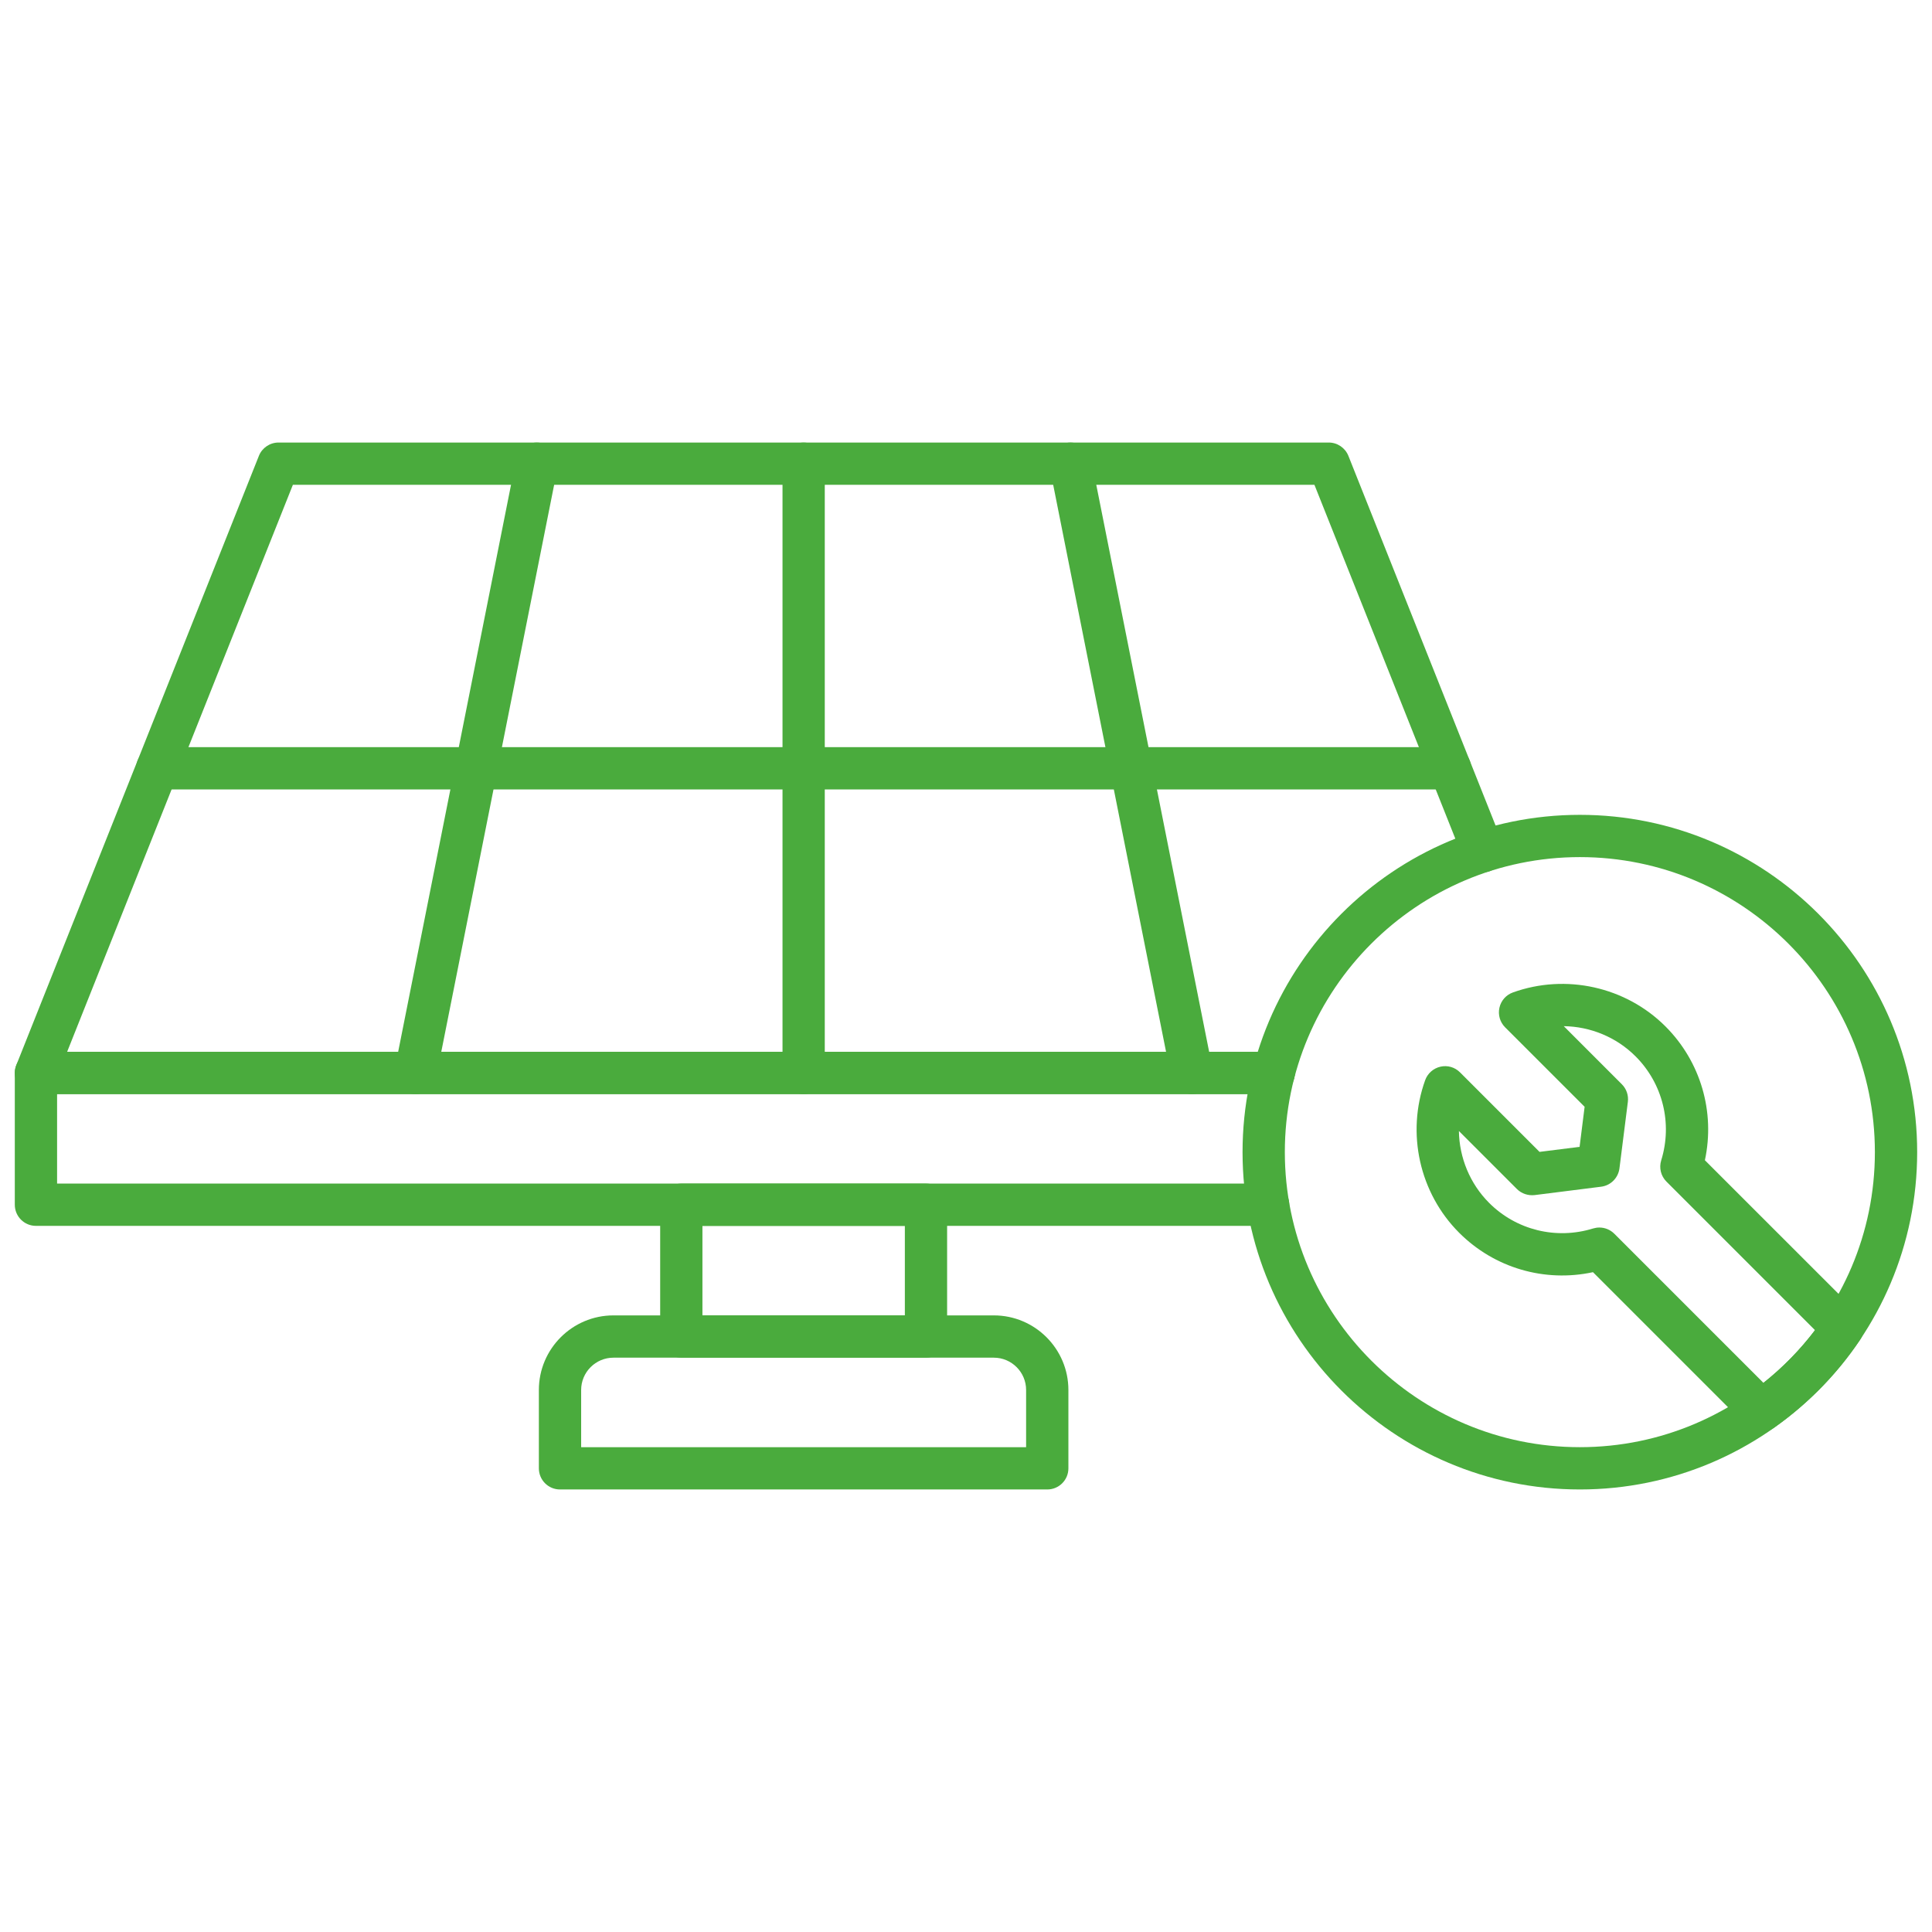
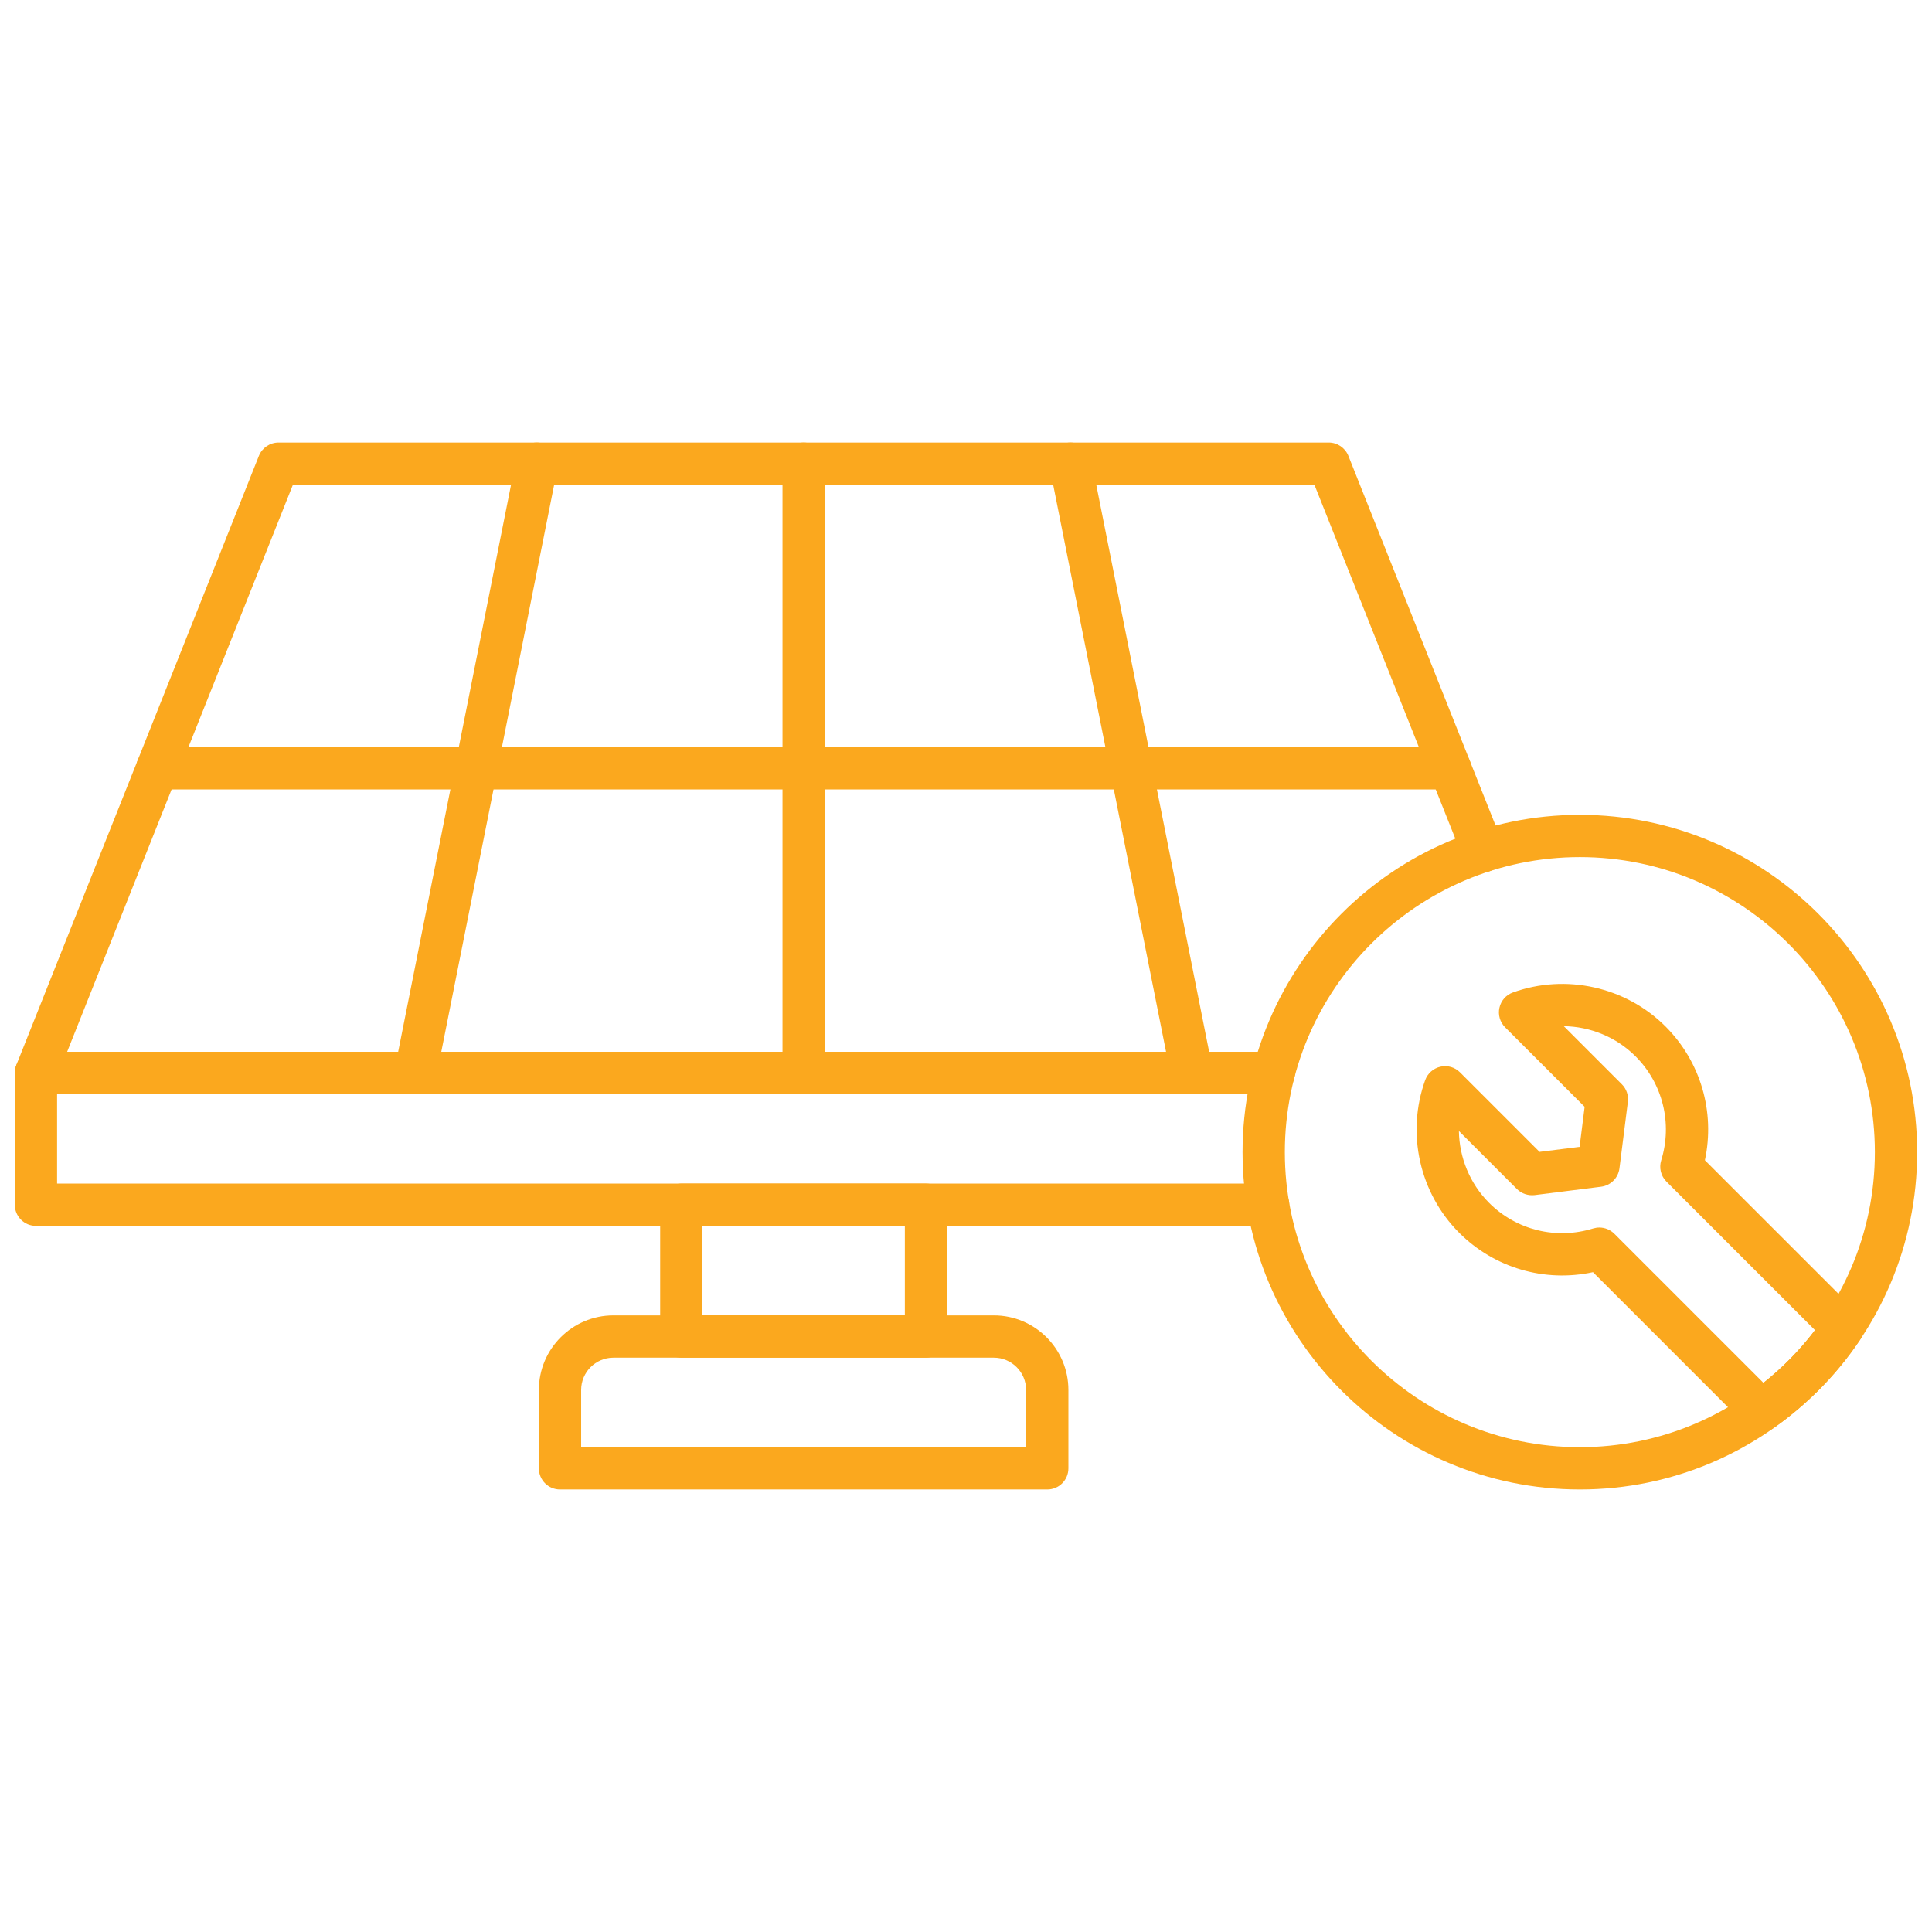
<svg xmlns="http://www.w3.org/2000/svg" width="71" height="71" viewBox="0 0 71 71" fill="none">
-   <path d="M46.807 40.207H1.321C1.063 40.207 0.822 40.08 0.678 39.867C0.533 39.654 0.504 39.383 0.599 39.143L9.514 16.753C9.631 16.458 9.918 16.263 10.236 16.263H48.831C49.149 16.263 49.435 16.458 49.553 16.753L55.222 30.991C55.381 31.389 55.186 31.841 54.788 32C54.39 32.158 53.937 31.964 53.779 31.565L48.305 17.817H10.763L2.467 38.654H46.807C47.237 38.654 47.584 39.001 47.584 39.43C47.584 39.86 47.236 40.207 46.807 40.207Z" fill="#4AAB3D" />
-   <path d="M29.534 40.207C29.105 40.207 28.757 39.86 28.757 39.431V17.041C28.757 16.612 29.105 16.264 29.534 16.264C29.962 16.264 30.31 16.612 30.31 17.041V39.431C30.31 39.859 29.962 40.207 29.534 40.207Z" fill="#4AAB3D" />
-   <path d="M15.271 40.207C15.221 40.207 15.17 40.203 15.119 40.192C14.698 40.109 14.425 39.699 14.508 39.278L18.965 16.888C19.049 16.468 19.456 16.196 19.879 16.278C20.3 16.361 20.572 16.771 20.489 17.191L16.032 39.581C15.959 39.951 15.634 40.207 15.271 40.207Z" fill="#4AAB3D" />
-   <path d="M43.797 40.207C43.434 40.207 43.11 39.952 43.037 39.582L38.58 17.192C38.496 16.771 38.768 16.362 39.189 16.278C39.615 16.197 40.018 16.468 40.103 16.889L44.56 39.279C44.644 39.7 44.371 40.109 43.95 40.193C43.898 40.203 43.847 40.207 43.797 40.207Z" fill="#4AAB3D" />
-   <path d="M53.289 29.012H5.779C5.35 29.012 5.002 28.664 5.002 28.235C5.002 27.806 5.35 27.458 5.779 27.458H53.289C53.719 27.458 54.066 27.806 54.066 28.235C54.066 28.664 53.719 29.012 53.289 29.012Z" fill="#4AAB3D" />
-   <path d="M46.603 45.05H1.321C0.892 45.05 0.544 44.703 0.544 44.273V39.431C0.544 39.001 0.892 38.654 1.321 38.654H46.807C47.236 38.654 47.584 39.001 47.584 39.431C47.584 39.86 47.236 40.207 46.807 40.207H2.098V43.496H46.603C47.032 43.496 47.379 43.843 47.379 44.273C47.379 44.703 47.032 45.05 46.603 45.05Z" fill="#4AAB3D" />
-   <path d="M34.03 49.893H25.038C24.609 49.893 24.261 49.546 24.261 49.116V44.273C24.261 43.843 24.609 43.496 25.038 43.496H34.03C34.458 43.496 34.806 43.843 34.806 44.273V49.116C34.806 49.546 34.458 49.893 34.03 49.893ZM25.814 48.339H33.253V45.05H25.814V48.339Z" fill="#4AAB3D" />
-   <path d="M38.487 54.737H20.579C20.151 54.737 19.803 54.39 19.803 53.96V51.081C19.803 49.57 21.032 48.34 22.543 48.34H36.523C38.034 48.34 39.263 49.57 39.263 51.081V53.96C39.264 54.389 38.916 54.737 38.487 54.737ZM21.356 53.183H37.709V51.081C37.709 50.426 37.176 49.894 36.523 49.894H22.544C21.889 49.894 21.357 50.426 21.357 51.081V53.183H21.356Z" fill="#4AAB3D" />
-   <path d="M58.059 54.737C51.224 54.737 45.663 49.176 45.663 42.341C45.663 35.506 51.224 29.945 58.059 29.945C64.894 29.945 70.455 35.505 70.455 42.341C70.455 49.175 64.894 54.737 58.059 54.737ZM58.059 31.498C52.081 31.498 47.217 36.362 47.217 42.34C47.217 48.318 52.081 53.183 58.059 53.183C64.037 53.183 68.901 48.319 68.901 42.341C68.901 36.363 64.037 31.498 58.059 31.498Z" fill="#4AAB3D" />
-   <path d="M64.731 52.62C64.531 52.62 64.332 52.542 64.182 52.393L58.541 46.752C56.764 47.135 54.919 46.6 53.623 45.303C52.164 43.843 51.674 41.643 52.374 39.696C52.464 39.446 52.676 39.259 52.936 39.2C53.199 39.14 53.468 39.221 53.655 39.409L56.577 42.331L58.049 42.146L58.234 40.674L55.312 37.753C55.124 37.565 55.045 37.294 55.103 37.034C55.16 36.774 55.347 36.562 55.598 36.472C57.544 35.773 59.745 36.261 61.205 37.72C62.502 39.017 63.035 40.865 62.654 42.638L68.266 48.249C68.528 48.512 68.569 48.923 68.362 49.231C67.514 50.496 66.442 51.589 65.178 52.479C65.043 52.574 64.887 52.62 64.731 52.62ZM58.776 45.111C58.978 45.111 59.177 45.191 59.325 45.339L64.805 50.819C65.521 50.251 66.156 49.603 66.702 48.884L61.241 43.423C61.037 43.219 60.963 42.92 61.048 42.644C61.469 41.288 61.108 39.822 60.106 38.82C59.398 38.111 58.442 37.725 57.468 37.711L59.601 39.845C59.772 40.015 59.853 40.253 59.823 40.492L59.514 42.938C59.468 43.289 59.192 43.567 58.84 43.611L56.395 43.919C56.157 43.945 55.918 43.867 55.748 43.698L53.614 41.564C53.629 42.541 54.016 43.495 54.723 44.204C55.724 45.206 57.189 45.566 58.547 45.145C58.621 45.123 58.699 45.111 58.776 45.111Z" fill="#4AAB3D" />
+   <path d="M46.807 40.207H1.321C1.063 40.207 0.822 40.08 0.678 39.867C0.533 39.654 0.504 39.383 0.599 39.143L9.514 16.753C9.631 16.458 9.918 16.263 10.236 16.263H48.831C49.149 16.263 49.435 16.458 49.553 16.753L55.222 30.991C55.381 31.389 55.186 31.841 54.788 32C54.39 32.158 53.937 31.964 53.779 31.565L48.305 17.817H10.763L2.467 38.654H46.807C47.237 38.654 47.584 39.001 47.584 39.43C47.584 39.86 47.236 40.207 46.807 40.207Z" fill="#FBA81E" />
+   <path d="M29.534 40.207C29.105 40.207 28.757 39.86 28.757 39.431V17.041C28.757 16.612 29.105 16.264 29.534 16.264C29.962 16.264 30.31 16.612 30.31 17.041V39.431C30.31 39.859 29.962 40.207 29.534 40.207Z" fill="#FBA81E" />
+   <path d="M15.271 40.207C15.221 40.207 15.17 40.203 15.119 40.192C14.698 40.109 14.425 39.699 14.508 39.278L18.965 16.888C19.049 16.468 19.456 16.196 19.879 16.278C20.3 16.361 20.572 16.771 20.489 17.191L16.032 39.581C15.959 39.951 15.634 40.207 15.271 40.207Z" fill="#FBA81E" />
+   <path d="M43.797 40.207C43.434 40.207 43.11 39.952 43.037 39.582L38.58 17.192C38.496 16.771 38.768 16.362 39.189 16.278C39.615 16.197 40.018 16.468 40.103 16.889L44.56 39.279C44.644 39.7 44.371 40.109 43.95 40.193C43.898 40.203 43.847 40.207 43.797 40.207Z" fill="#FBA81E" />
+   <path d="M53.289 29.012H5.779C5.35 29.012 5.002 28.664 5.002 28.235C5.002 27.806 5.35 27.458 5.779 27.458H53.289C53.719 27.458 54.066 27.806 54.066 28.235C54.066 28.664 53.719 29.012 53.289 29.012Z" fill="#FBA81E" />
+   <path d="M46.603 45.05H1.321C0.892 45.05 0.544 44.703 0.544 44.273V39.431C0.544 39.001 0.892 38.654 1.321 38.654H46.807C47.236 38.654 47.584 39.001 47.584 39.431C47.584 39.86 47.236 40.207 46.807 40.207H2.098V43.496H46.603C47.032 43.496 47.379 43.843 47.379 44.273C47.379 44.703 47.032 45.05 46.603 45.05Z" fill="#FBA81E" />
+   <path d="M34.03 49.893H25.038C24.609 49.893 24.261 49.546 24.261 49.116V44.273C24.261 43.843 24.609 43.496 25.038 43.496H34.03C34.458 43.496 34.806 43.843 34.806 44.273V49.116C34.806 49.546 34.458 49.893 34.03 49.893ZM25.814 48.339H33.253V45.05H25.814V48.339Z" fill="#FBA81E" />
+   <path d="M38.487 54.737H20.579C20.151 54.737 19.803 54.39 19.803 53.96V51.081C19.803 49.57 21.032 48.34 22.543 48.34H36.523C38.034 48.34 39.263 49.57 39.263 51.081V53.96C39.264 54.389 38.916 54.737 38.487 54.737ZM21.356 53.183H37.709V51.081C37.709 50.426 37.176 49.894 36.523 49.894H22.544C21.889 49.894 21.357 50.426 21.357 51.081V53.183H21.356Z" fill="#FBA81E" />
+   <path d="M58.059 54.737C51.224 54.737 45.663 49.176 45.663 42.341C45.663 35.506 51.224 29.945 58.059 29.945C64.894 29.945 70.455 35.505 70.455 42.341C70.455 49.175 64.894 54.737 58.059 54.737ZM58.059 31.498C52.081 31.498 47.217 36.362 47.217 42.34C47.217 48.318 52.081 53.183 58.059 53.183C64.037 53.183 68.901 48.319 68.901 42.341C68.901 36.363 64.037 31.498 58.059 31.498Z" fill="#FBA81E" />
+   <path d="M64.731 52.62C64.531 52.62 64.332 52.542 64.182 52.393L58.541 46.752C56.764 47.135 54.919 46.6 53.623 45.303C52.164 43.843 51.674 41.643 52.374 39.696C52.464 39.446 52.676 39.259 52.936 39.2C53.199 39.14 53.468 39.221 53.655 39.409L56.577 42.331L58.049 42.146L58.234 40.674L55.312 37.753C55.124 37.565 55.045 37.294 55.103 37.034C55.16 36.774 55.347 36.562 55.598 36.472C57.544 35.773 59.745 36.261 61.205 37.72C62.502 39.017 63.035 40.865 62.654 42.638L68.266 48.249C68.528 48.512 68.569 48.923 68.362 49.231C67.514 50.496 66.442 51.589 65.178 52.479C65.043 52.574 64.887 52.62 64.731 52.62ZM58.776 45.111C58.978 45.111 59.177 45.191 59.325 45.339L64.805 50.819C65.521 50.251 66.156 49.603 66.702 48.884L61.241 43.423C61.037 43.219 60.963 42.92 61.048 42.644C61.469 41.288 61.108 39.822 60.106 38.82C59.398 38.111 58.442 37.725 57.468 37.711L59.601 39.845C59.772 40.015 59.853 40.253 59.823 40.492L59.514 42.938C59.468 43.289 59.192 43.567 58.84 43.611L56.395 43.919C56.157 43.945 55.918 43.867 55.748 43.698L53.614 41.564C53.629 42.541 54.016 43.495 54.723 44.204C55.724 45.206 57.189 45.566 58.547 45.145C58.621 45.123 58.699 45.111 58.776 45.111Z" fill="#FBA81E" />
</svg>
